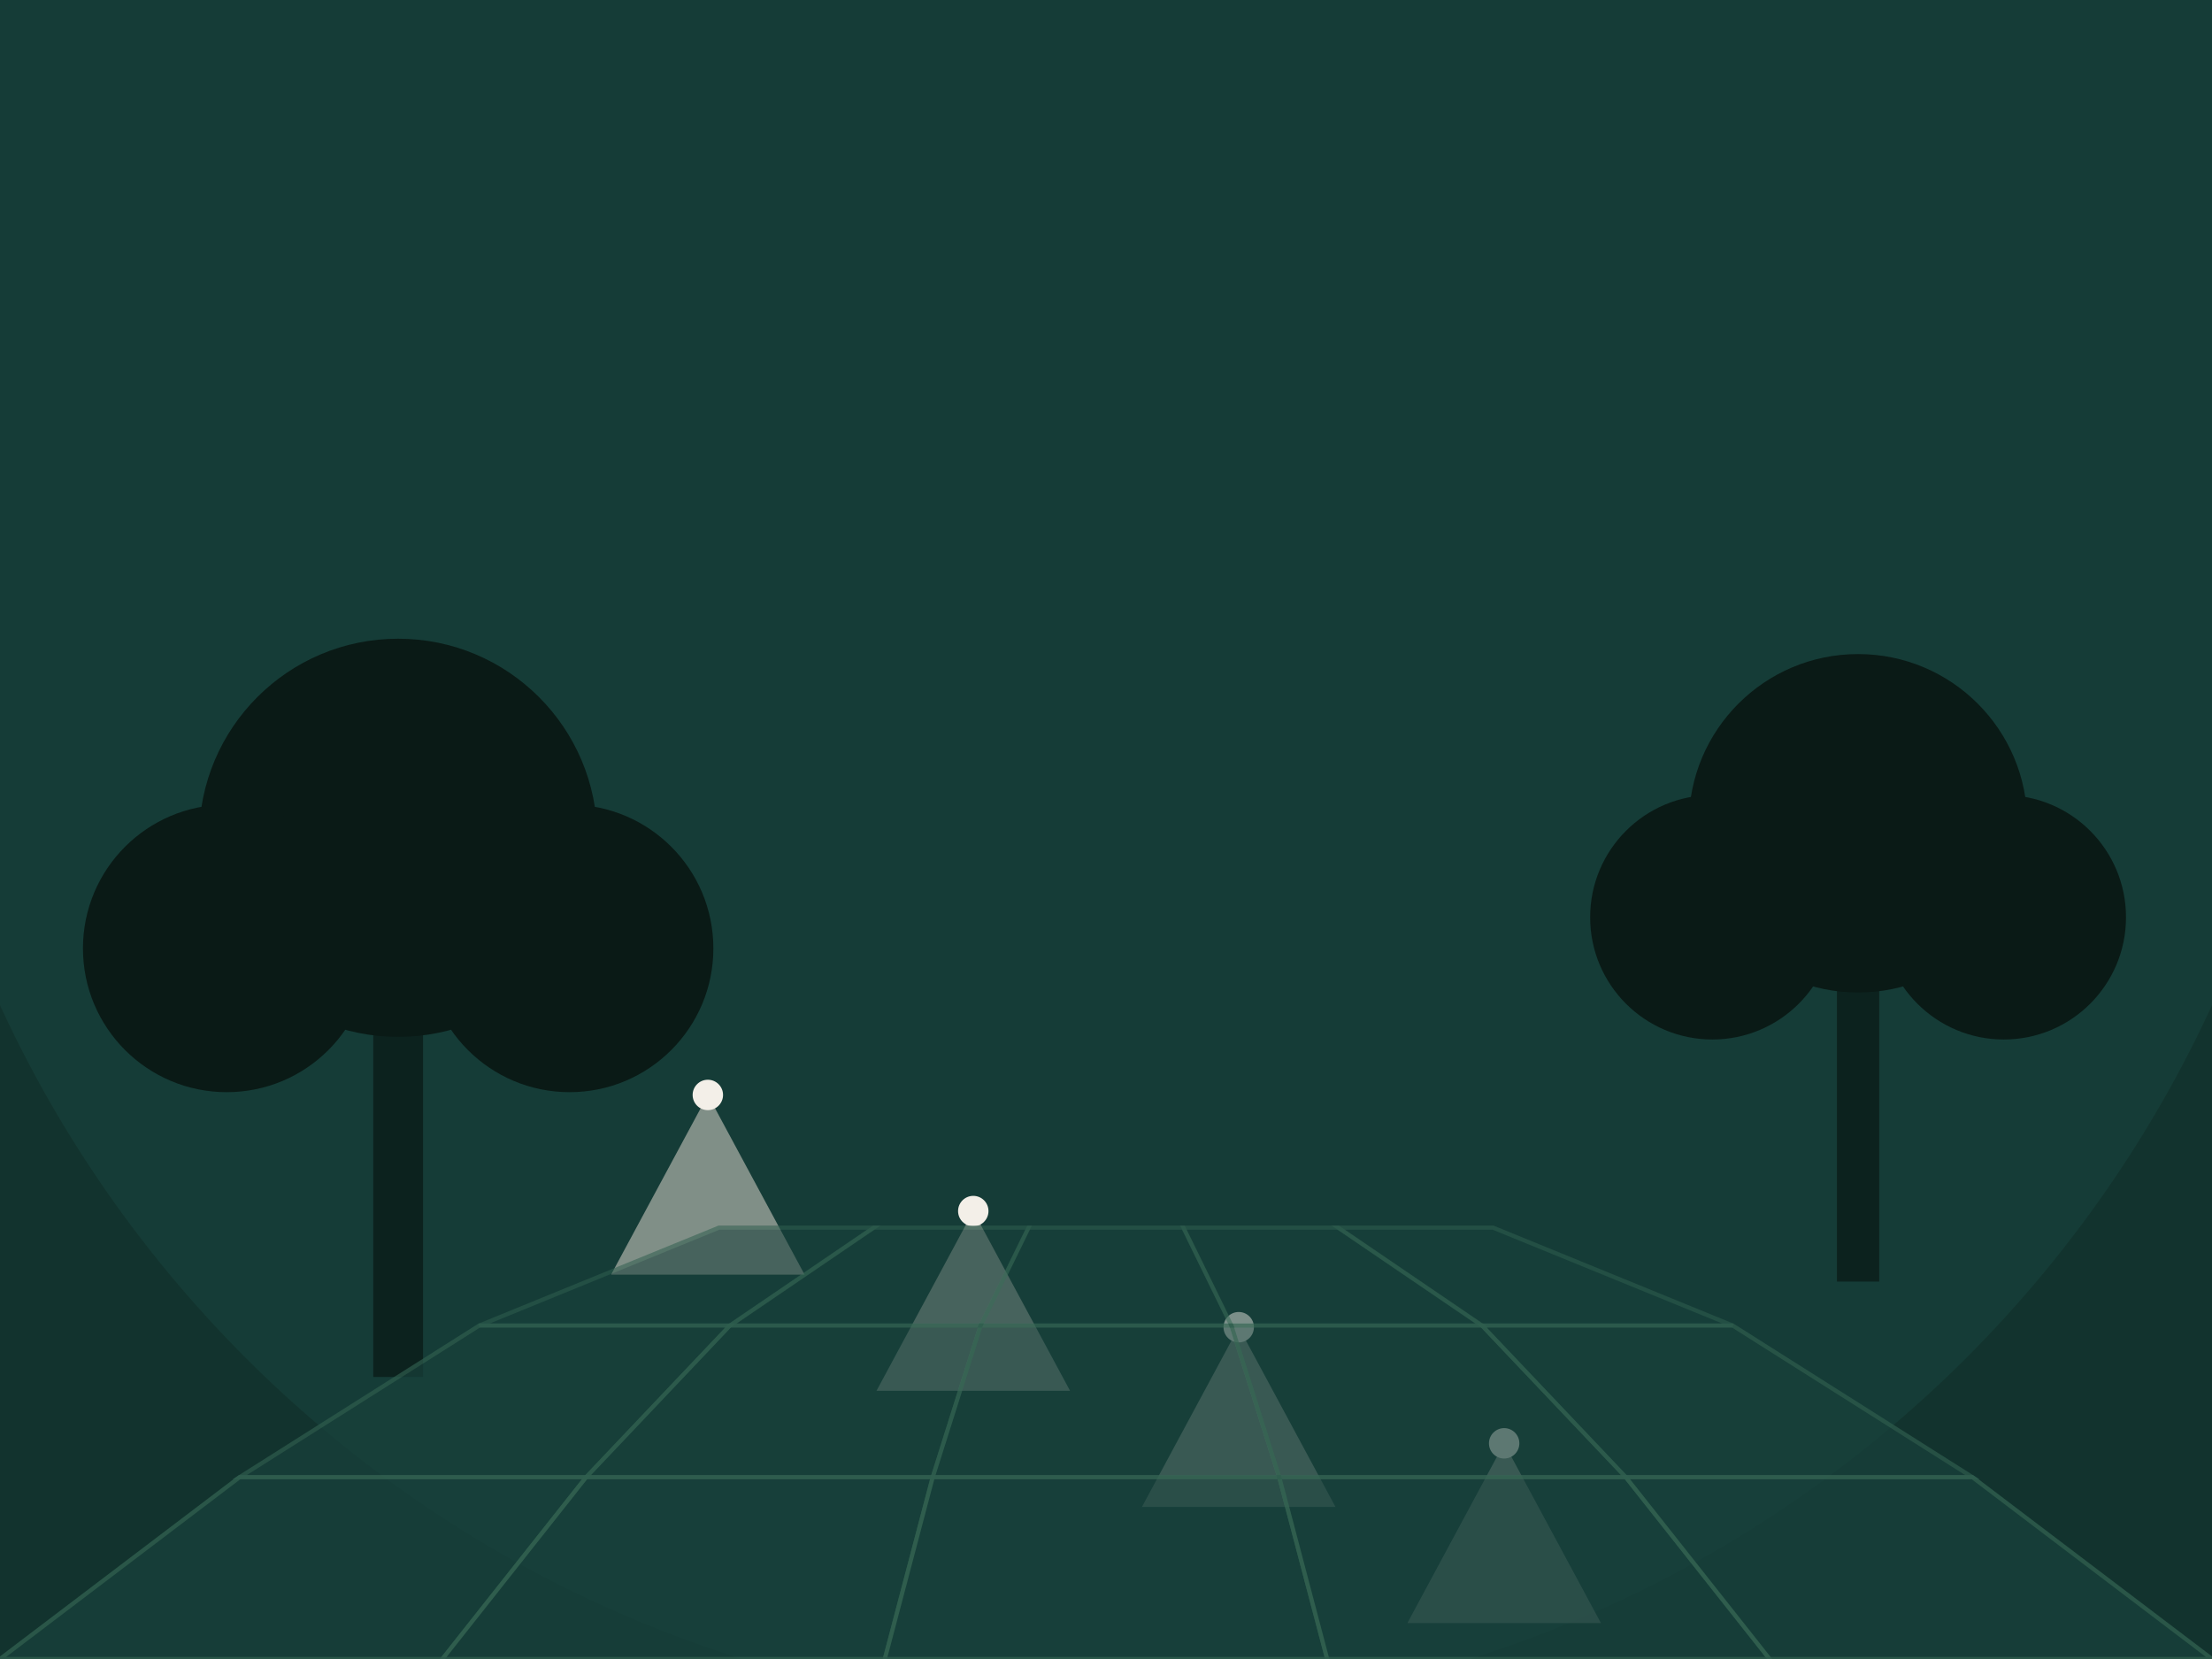
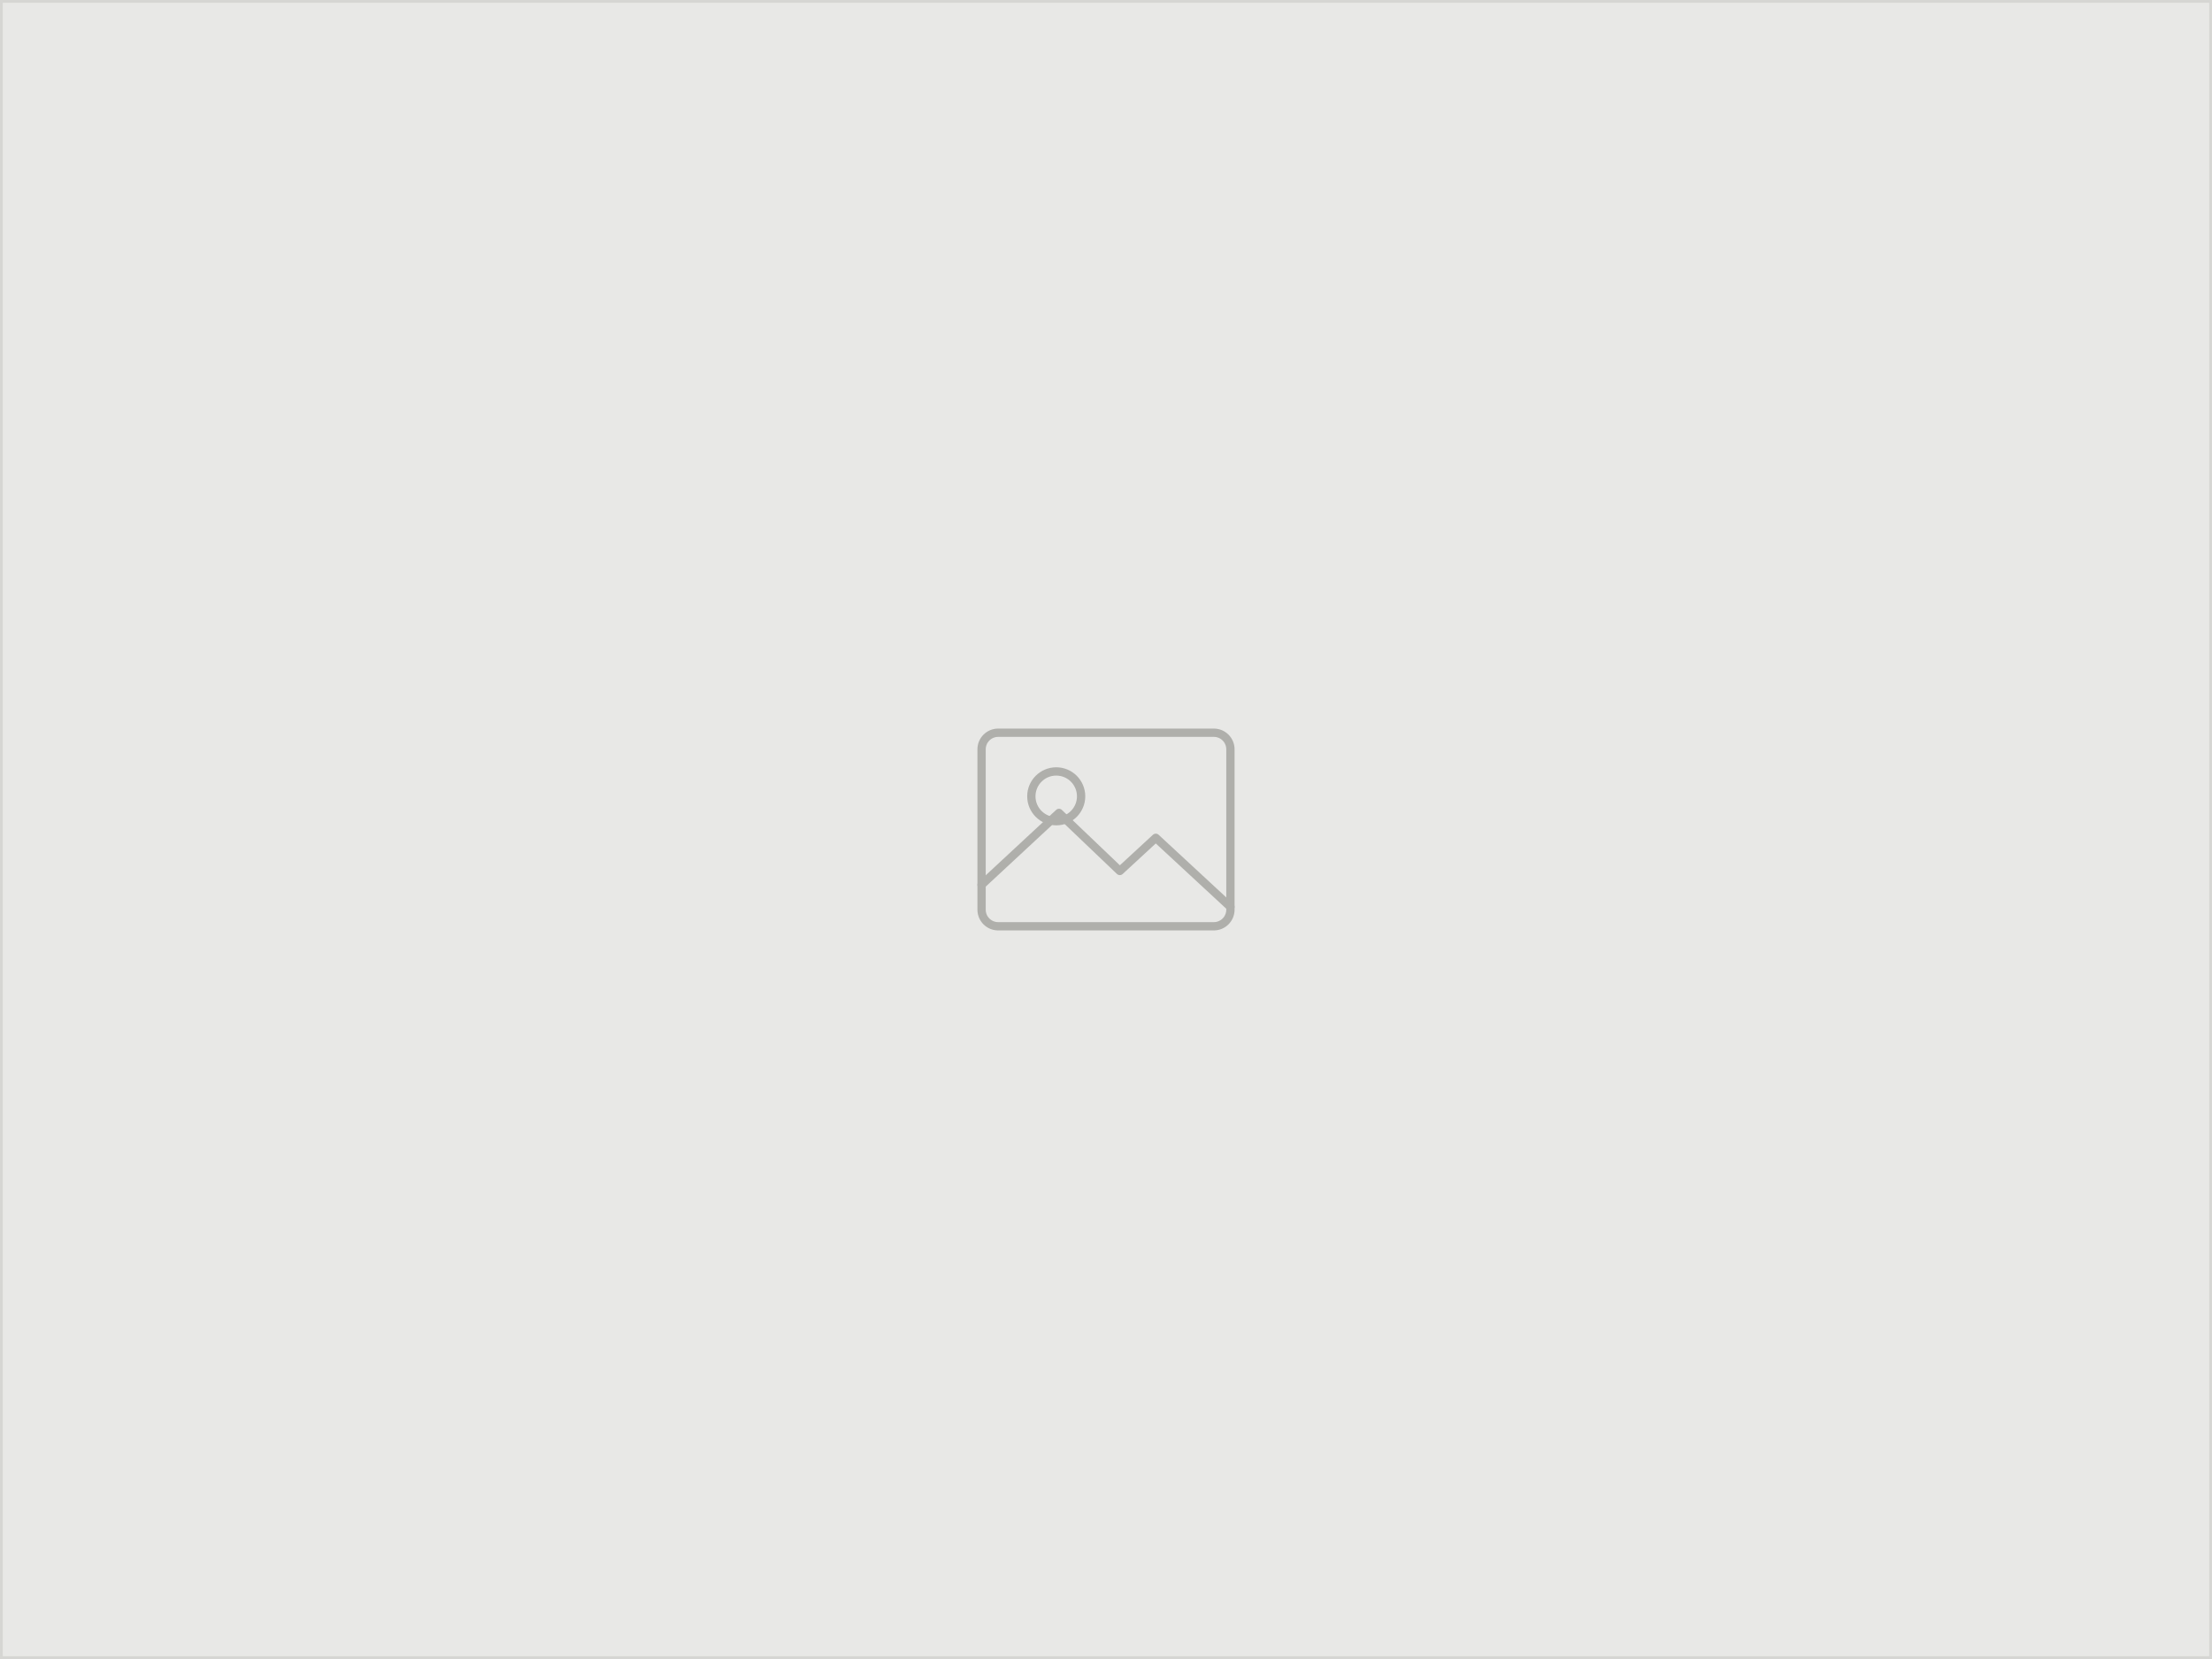
- <svg xmlns="http://www.w3.org/2000/svg" width="1600" height="1200" viewBox="0 0 1600 1200" role="img" aria-label="Placeholder illustration: low-voltage path lighting at dusk">
-   <clipPath id="f">
-     <rect width="1600" height="1200" />
-   </clipPath>
-   <g clip-path="url(#f)">
-     <rect width="1600" height="1200" fill="#12332E" />
-     <circle cx="800" cy="360" r="880" fill="#17403A" opacity="0.7" />
-     <rect x="270" y="696" width="36" height="300" fill="#0A1A16" opacity="0.75" />
-     <circle cx="288" cy="606" r="144" fill="#0A1A16" />
-     <circle cx="164" cy="686" r="104" fill="#0A1A16" />
-     <circle cx="412" cy="686" r="104" fill="#0A1A16" />
-     <rect x="1328.7" y="672" width="30.6" height="255" fill="#0A1A16" opacity="0.75" />
-     <circle cx="1344" cy="595.5" r="122.4" fill="#0A1A16" />
-     <circle cx="1238.6" cy="663.5" r="88.4" fill="#0A1A16" />
-     <circle cx="1449.4" cy="663.5" r="88.4" fill="#0A1A16" />
-     <path d="M512 792 l-70 130 h140Z" fill="#EBE2D8" opacity="0.5" />
-     <circle cx="512" cy="792" r="11" fill="#F3EFE8" />
-     <path d="M704 876 l-70 130 h140Z" fill="#EBE2D8" opacity="0.5" />
-     <circle cx="704" cy="876" r="11" fill="#F3EFE8" />
-     <path d="M896 960 l-70 130 h140Z" fill="#EBE2D8" opacity="0.5" />
-     <circle cx="896" cy="960" r="11" fill="#F3EFE8" />
-     <path d="M1088 1044 l-70 130 h140Z" fill="#EBE2D8" opacity="0.5" />
-     <circle cx="1088" cy="1044" r="11" fill="#F3EFE8" />
-     <polygon points="520,888 632,888 528,958.801 346.667,958.801" fill="#17403A" stroke="#2F5E4E" stroke-width="3" opacity="0.55" />
-     <polygon points="632,888 744,888 709.333,958.801 528,958.801" fill="#17403A" stroke="#2F5E4E" stroke-width="3" opacity="0.55" />
-     <polygon points="744,888 856,888 890.667,958.801 709.333,958.801" fill="#17403A" stroke="#2F5E4E" stroke-width="3" opacity="0.55" />
-     <polygon points="856,888 968,888 1072,958.801 890.667,958.801" fill="#17403A" stroke="#2F5E4E" stroke-width="3" opacity="0.55" />
-     <polygon points="968,888 1080,888 1253.333,958.801 1072,958.801" fill="#17403A" stroke="#2F5E4E" stroke-width="3" opacity="0.55" />
-     <polygon points="346.667,958.801 528,958.801 424,1068.481 173.333,1068.481" fill="#17403A" stroke="#2F5E4E" stroke-width="3" opacity="0.683" />
-     <polygon points="528,958.801 709.333,958.801 674.667,1068.481 424,1068.481" fill="#17403A" stroke="#2F5E4E" stroke-width="3" opacity="0.683" />
-     <polygon points="709.333,958.801 890.667,958.801 925.333,1068.481 674.667,1068.481" fill="#17403A" stroke="#2F5E4E" stroke-width="3" opacity="0.683" />
-     <polygon points="890.667,958.801 1072,958.801 1176,1068.481 925.333,1068.481" fill="#17403A" stroke="#2F5E4E" stroke-width="3" opacity="0.683" />
-     <polygon points="1072,958.801 1253.333,958.801 1426.667,1068.481 1176,1068.481" fill="#17403A" stroke="#2F5E4E" stroke-width="3" opacity="0.683" />
-     <polygon points="173.333,1068.481 424,1068.481 320,1200 0,1200" fill="#17403A" stroke="#2F5E4E" stroke-width="3" opacity="0.817" />
-     <polygon points="424,1068.481 674.667,1068.481 640,1200 320,1200" fill="#17403A" stroke="#2F5E4E" stroke-width="3" opacity="0.817" />
-     <polygon points="674.667,1068.481 925.333,1068.481 960,1200 640,1200" fill="#17403A" stroke="#2F5E4E" stroke-width="3" opacity="0.817" />
-     <polygon points="925.333,1068.481 1176,1068.481 1280,1200 960,1200" fill="#17403A" stroke="#2F5E4E" stroke-width="3" opacity="0.817" />
-     <polygon points="1176,1068.481 1426.667,1068.481 1600,1200 1280,1200" fill="#17403A" stroke="#2F5E4E" stroke-width="3" opacity="0.817" />
+ <svg xmlns="http://www.w3.org/2000/svg" width="1600" height="1200" viewBox="0 0 1600 1200" role="img" aria-label="Photo placeholder">
+   <rect width="1600" height="1200" fill="#E8E8E6" />
+   <rect x="1" y="1" width="1598" height="1198" fill="none" stroke="#D6D6D3" stroke-width="2" />
+   <g transform="translate(800 600)" fill="none" stroke="#AFAFAB" stroke-width="6" stroke-linecap="round" stroke-linejoin="round">
+     <rect x="-90" y="-70" width="180" height="140" rx="12" />
+     <circle cx="-36" cy="-24" r="18" />
+     <path d="M-90 40l56-52 44 42 26-24 54 50" />
  </g>
</svg>
